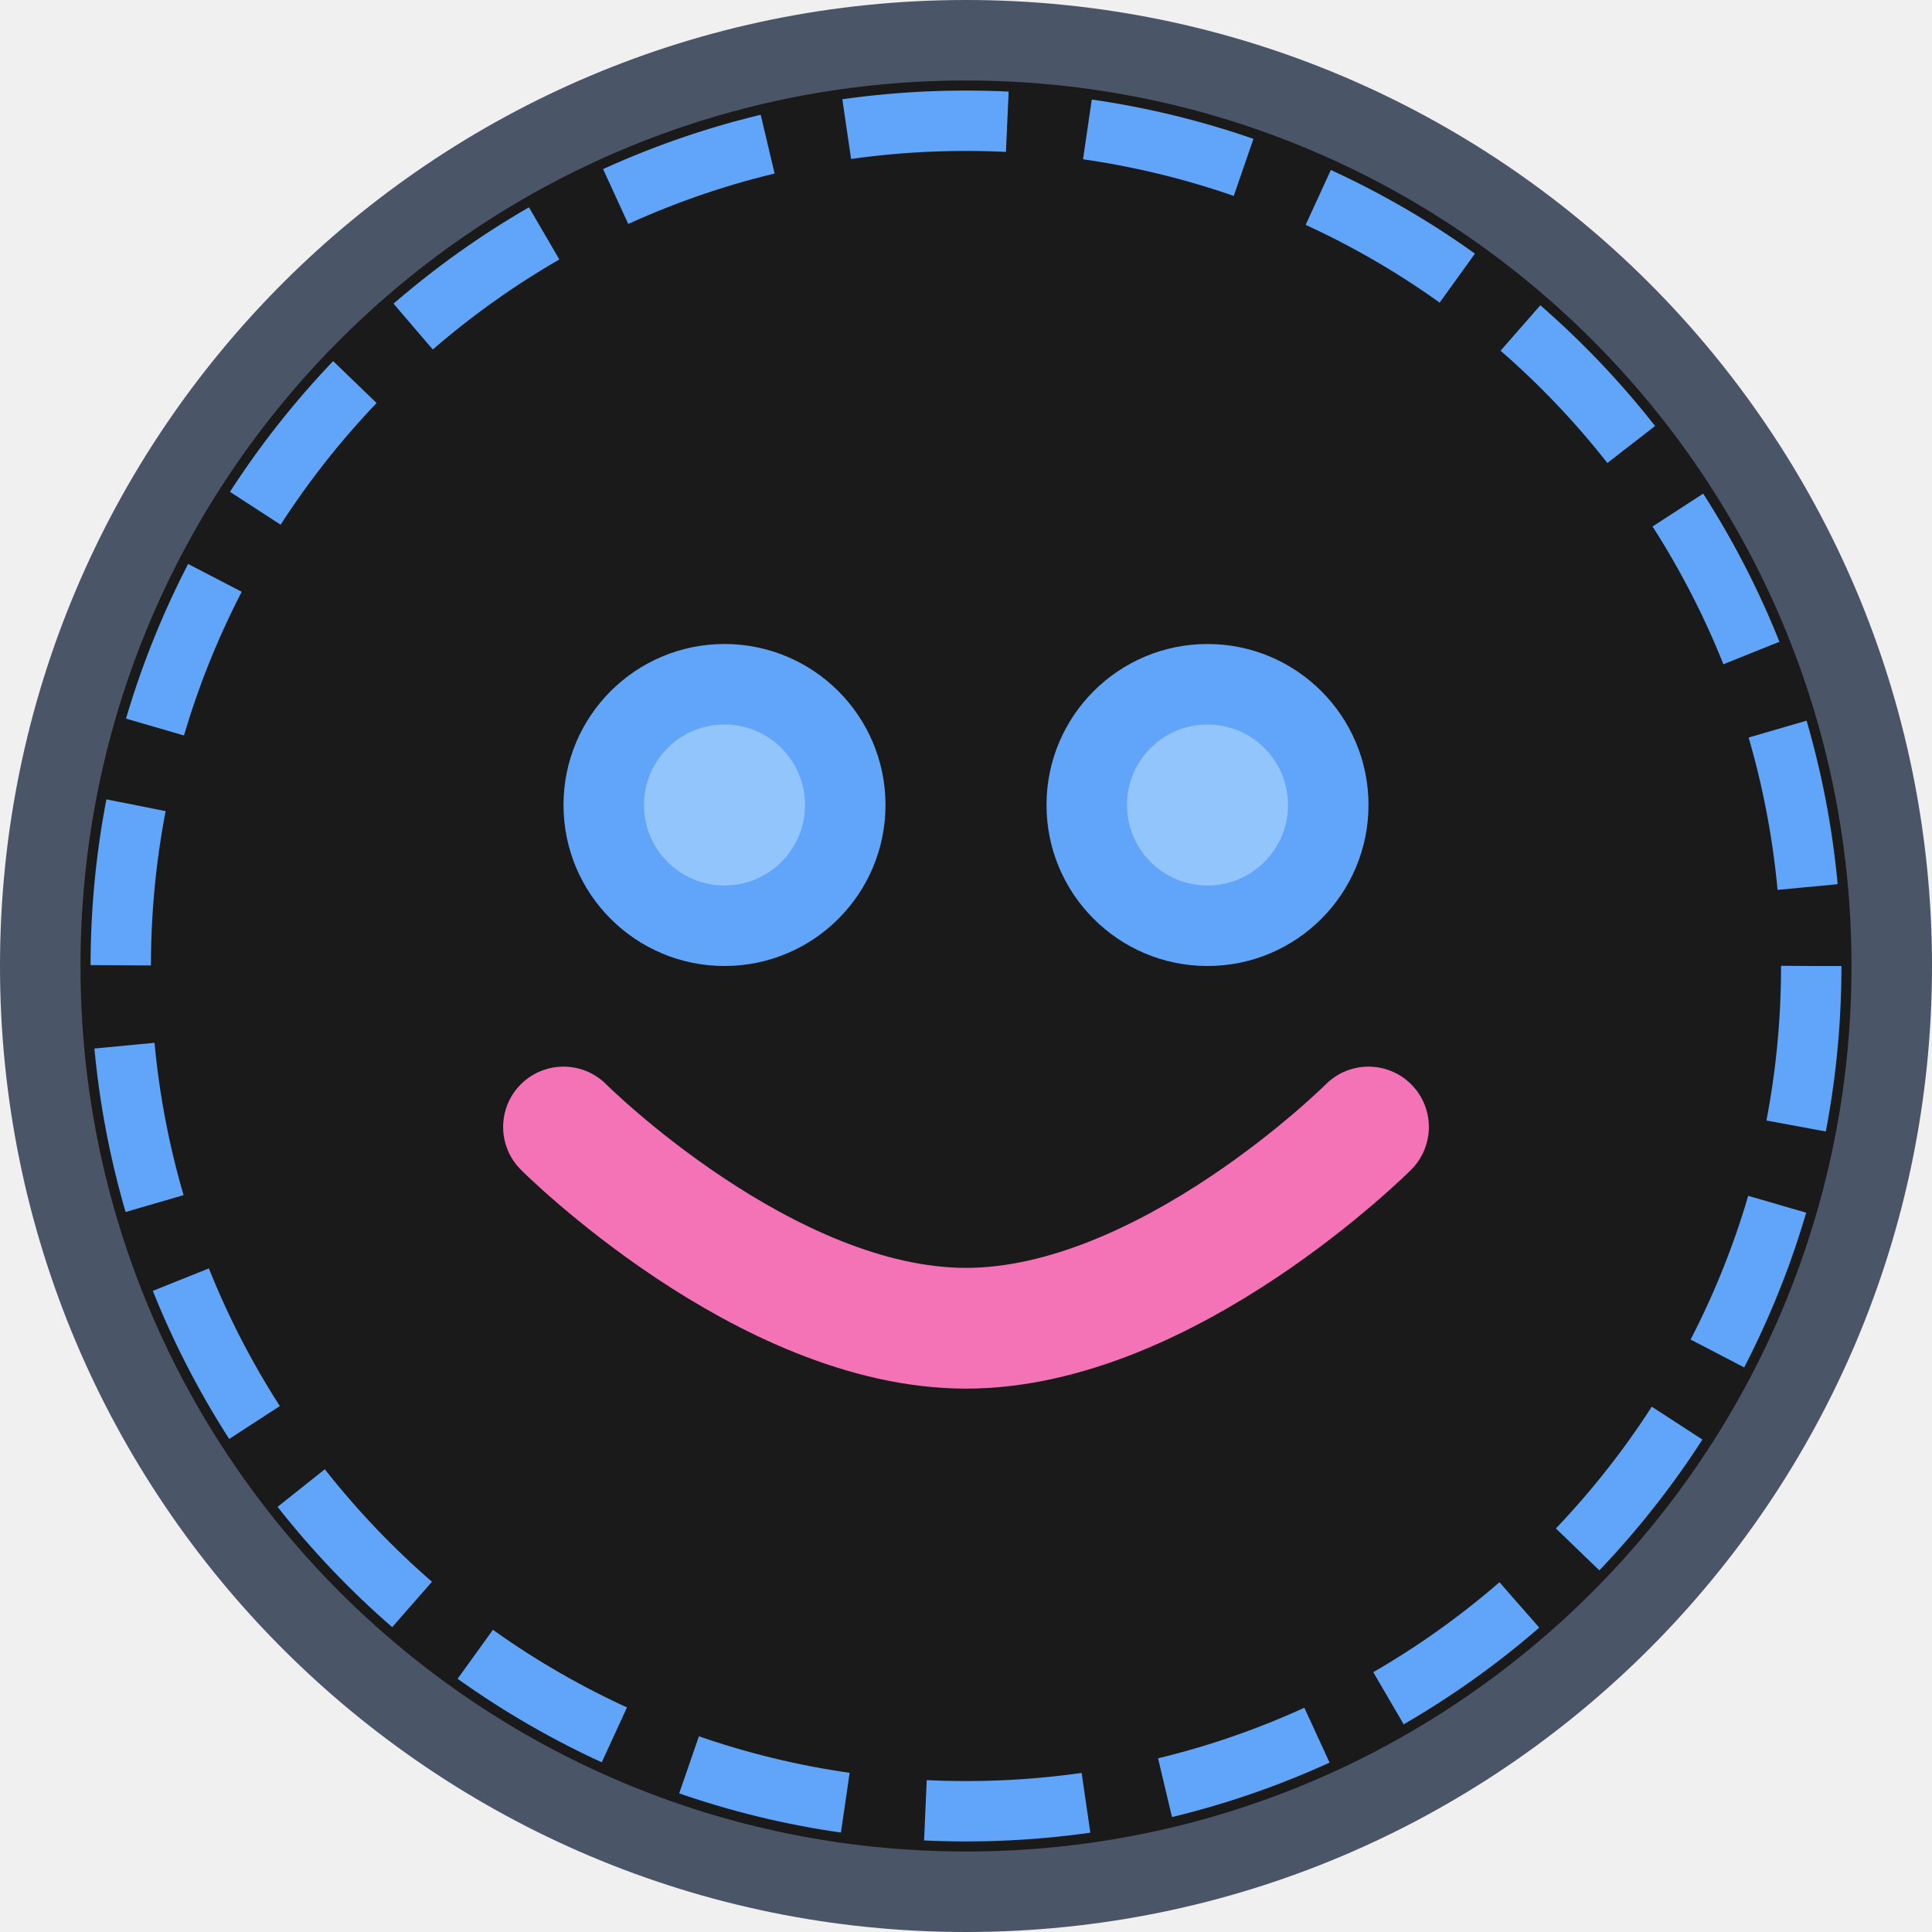
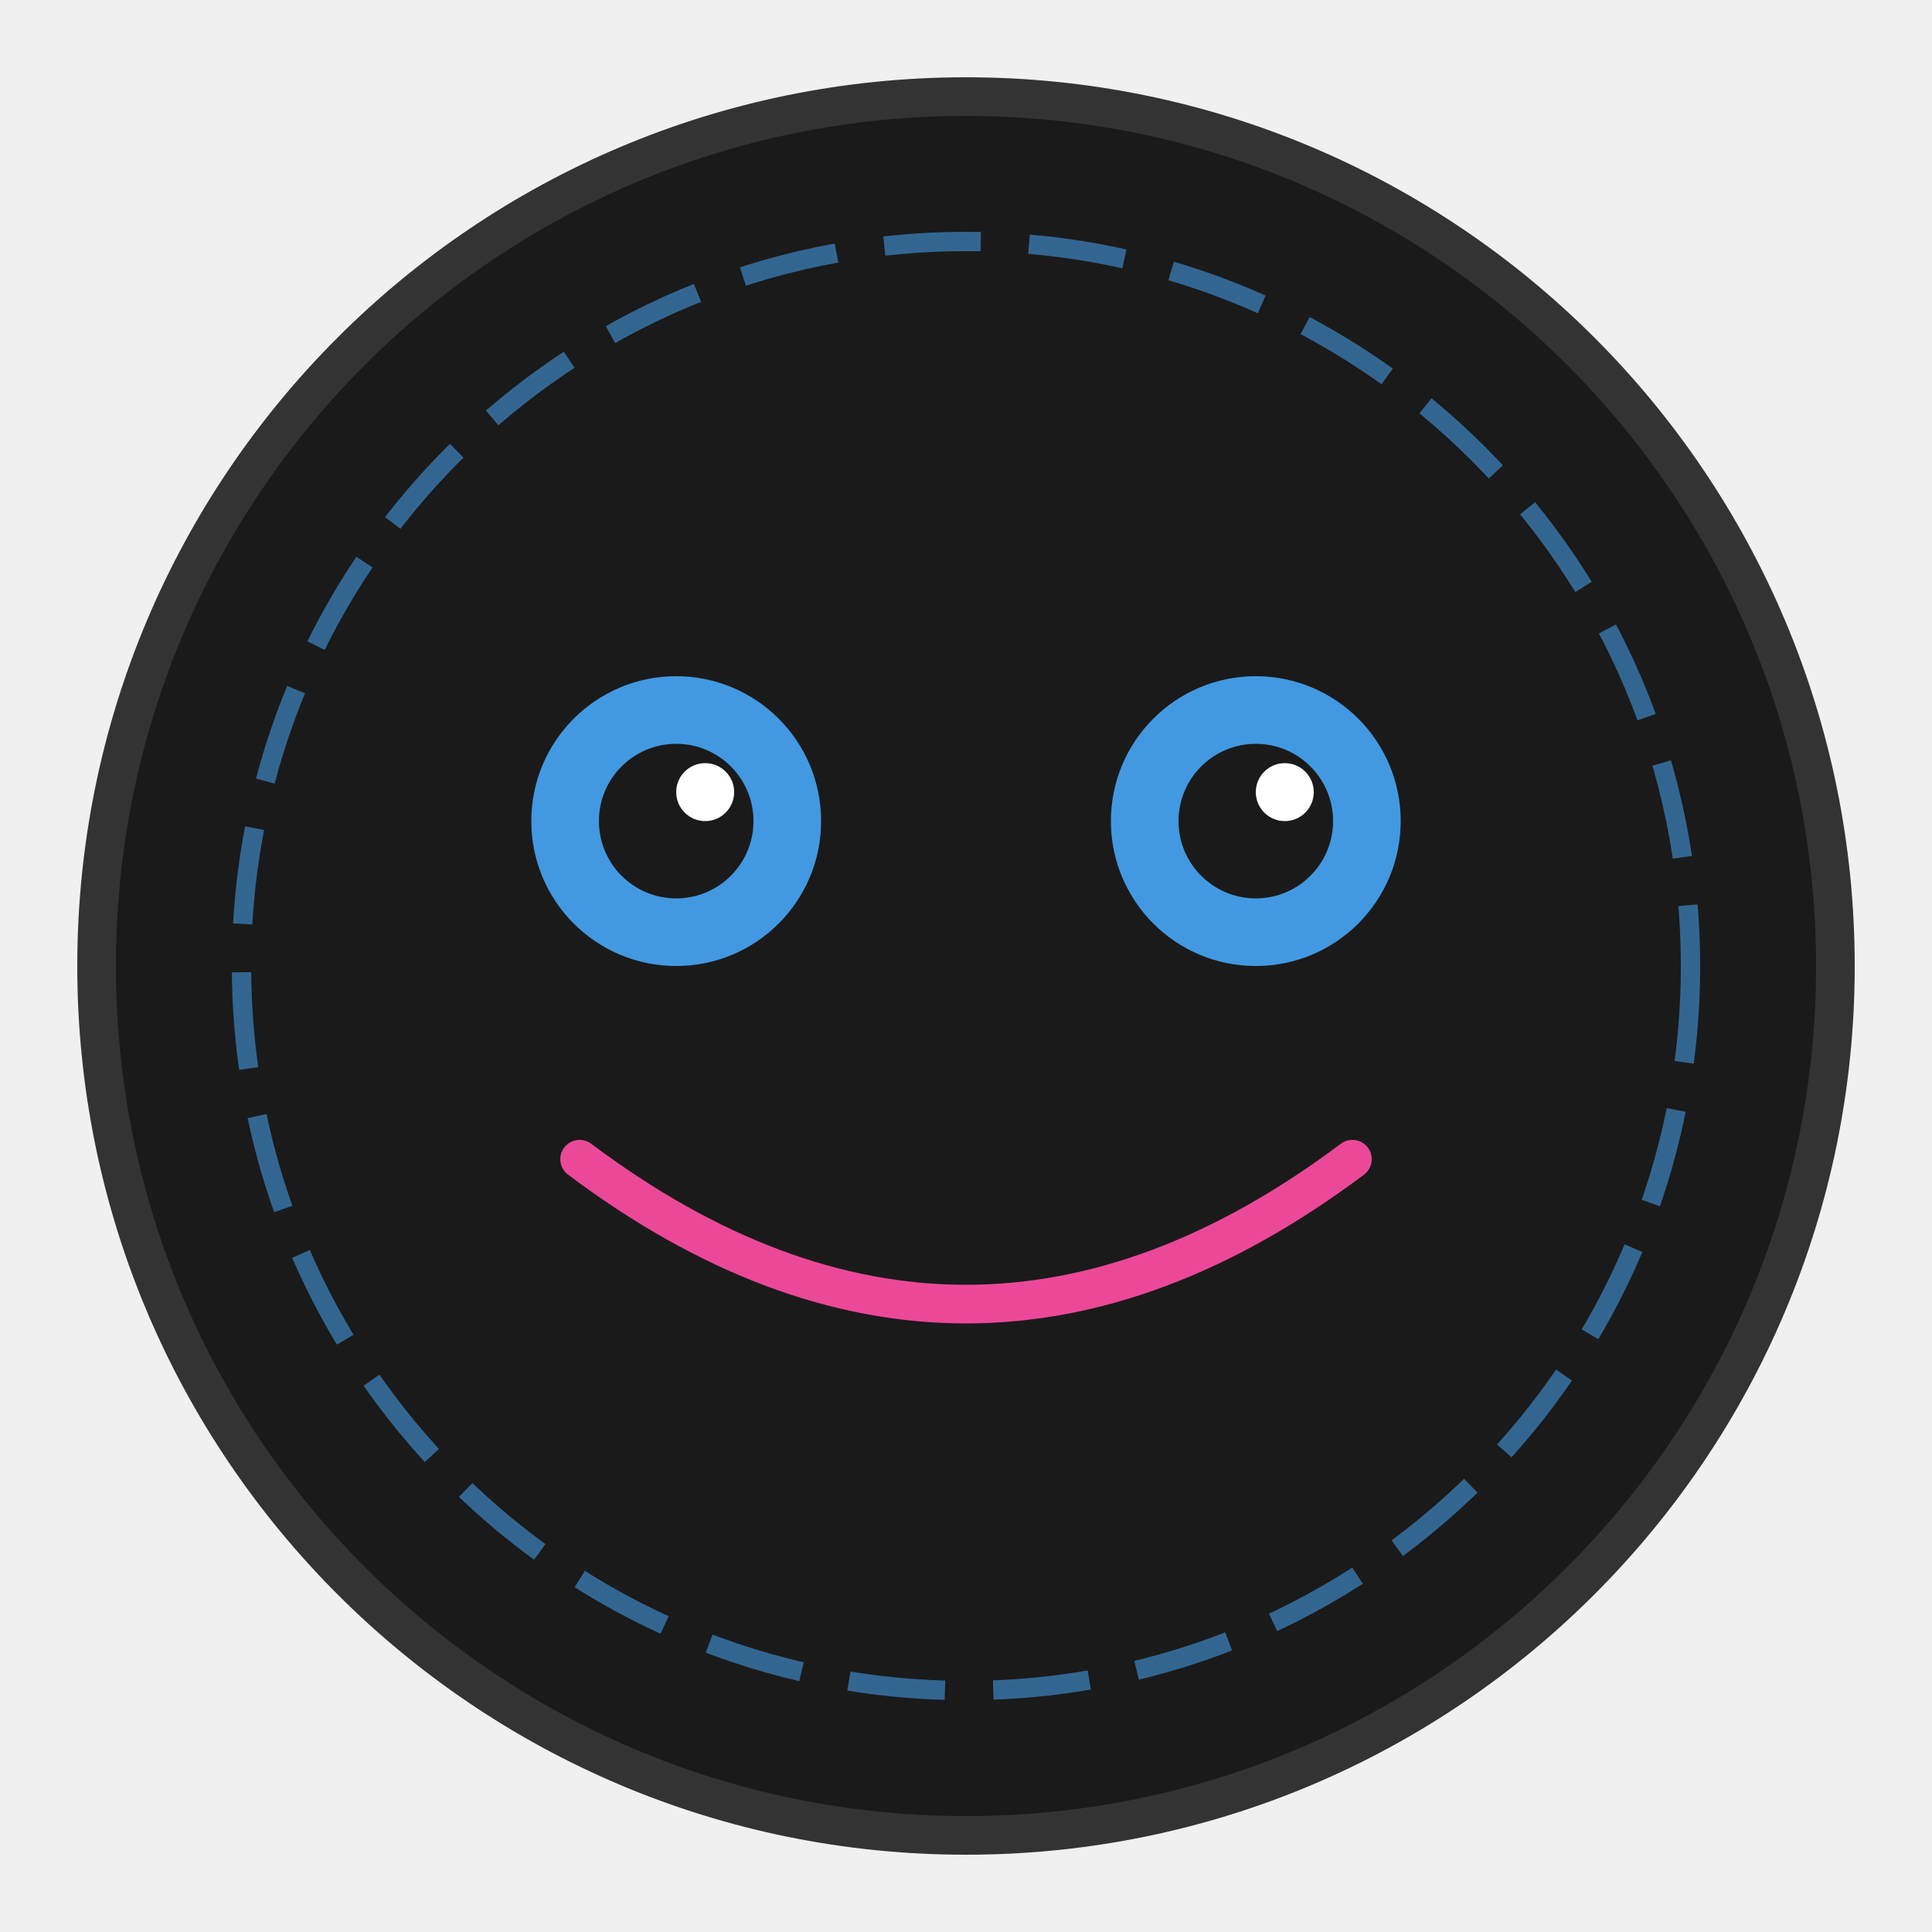
- <svg xmlns="http://www.w3.org/2000/svg" width="48" height="48" viewBox="0 0 48 48" fill="none">
-   <circle cx="24" cy="24" r="23" fill="#1a1a1a" stroke="#4a5568" stroke-width="2" />
-   <circle cx="18" cy="20" r="4" fill="#60a5fa" />
-   <circle cx="30" cy="20" r="4" fill="#60a5fa" />
-   <circle cx="18" cy="20" r="2" fill="#93c5fd" />
-   <circle cx="30" cy="20" r="2" fill="#93c5fd" />
-   <path d="M14 28C14 28 19 33 24 33C29 33 34 28 34 28" stroke="#f472b6" stroke-width="3" stroke-linecap="round" />
-   <circle cx="24" cy="24" r="21" stroke="#60a5fa" stroke-width="1.5" stroke-dasharray="4 2" />
+ <svg xmlns="http://www.w3.org/2000/svg" width="200" height="200" viewBox="0 0 200 200">
+   <circle cx="100" cy="100" r="90" fill="#1a1a1a" stroke="#333" stroke-width="4" />
+   <circle cx="100" cy="100" r="75" fill="none" stroke="#4299e1" stroke-width="2" stroke-dasharray="10,5" opacity="0.6">
+     <animate attributeName="stroke-dashoffset" from="0" to="30" dur="3s" repeatCount="indefinite" />
+   </circle>
+   <g id="eyes">
+     <circle cx="70" cy="85" r="15" fill="#4299e1">
+       <animate attributeName="opacity" values="0.6;1;0.6" dur="2s" repeatCount="indefinite" />
+     </circle>
+     <circle cx="70" cy="85" r="8" fill="#1a1a1a" />
+     <circle cx="73" cy="82" r="3" fill="#fff" />
+     <circle cx="130" cy="85" r="15" fill="#4299e1">
+       <animate attributeName="opacity" values="0.6;1;0.6" dur="2s" repeatCount="indefinite" />
+     </circle>
+     <circle cx="130" cy="85" r="8" fill="#1a1a1a" />
+     <circle cx="133" cy="82" r="3" fill="#fff" />
+   </g>
+   <path d="M 60,120 Q 100,150 140,120" fill="none" stroke="#ec4899" stroke-width="4" stroke-linecap="round">
+     <animate attributeName="d" values="M 60,120 Q 100,150 140,120;M 60,125 Q 100,155 140,125;M 60,120 Q 100,150 140,120" dur="3s" repeatCount="indefinite" />
+   </path>
</svg>
